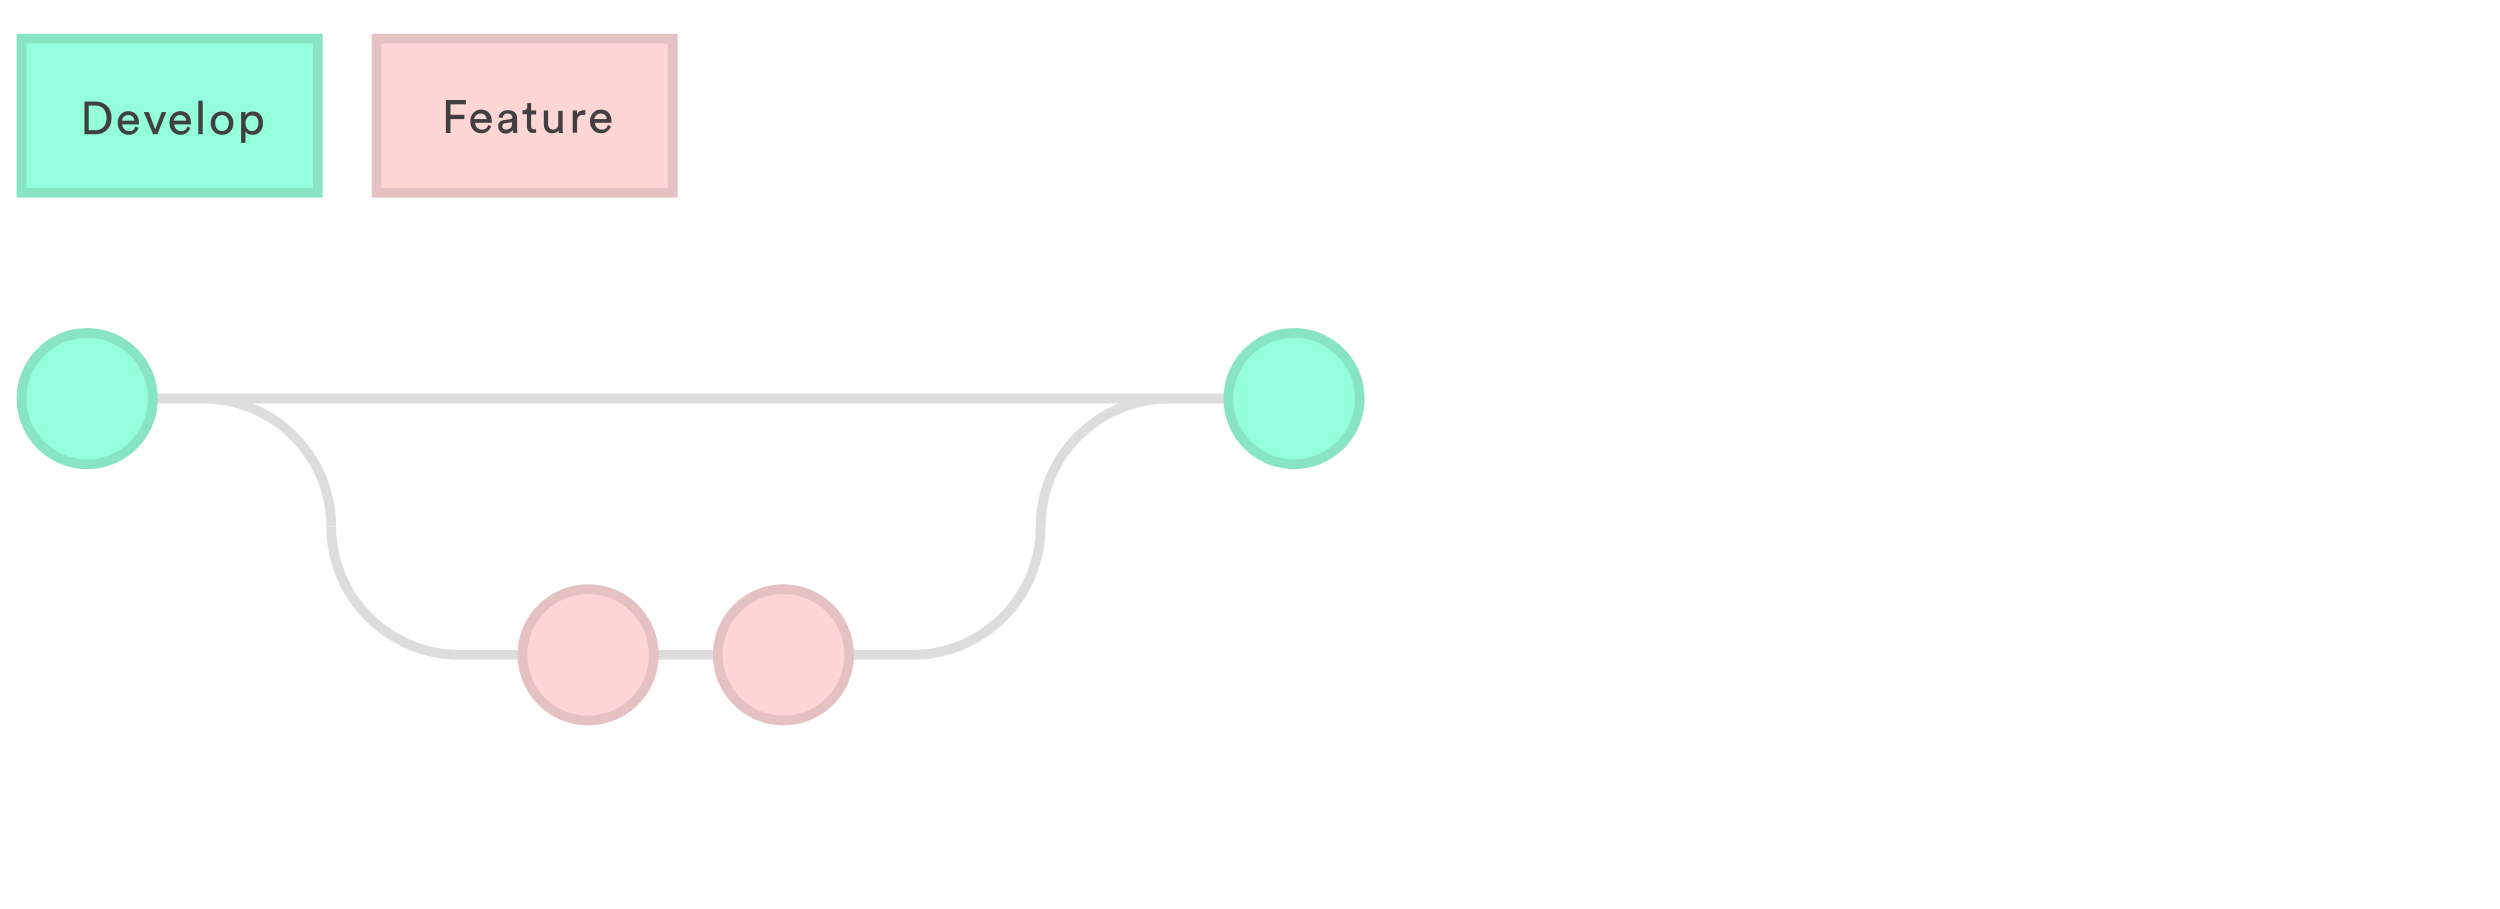
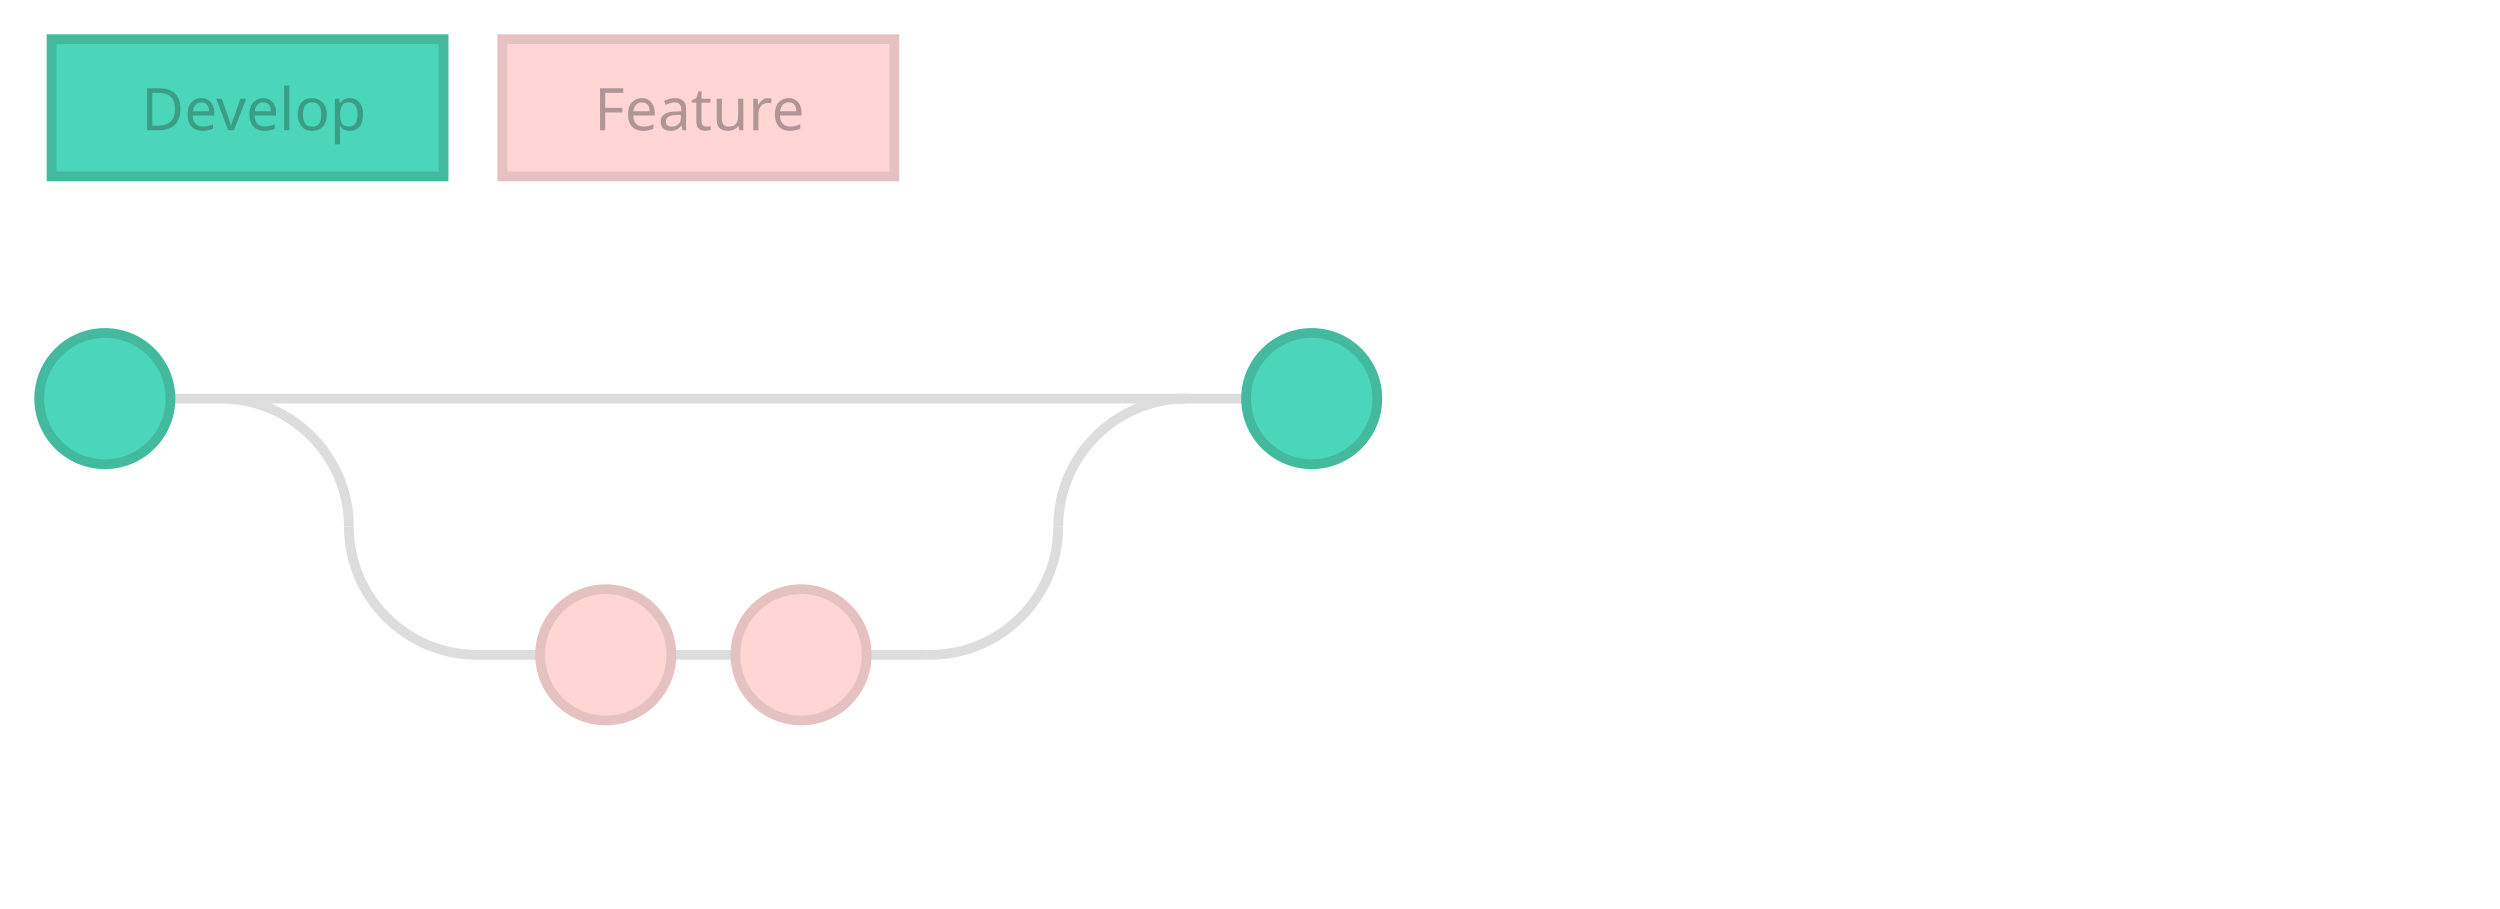
<svg xmlns="http://www.w3.org/2000/svg" version="1.1" id="Layer_1" x="0px" y="0px" width="127.559px" height="46.343px" viewBox="0 0 127.559 46.343" enable-background="new 0 0 127.559 46.343" xml:space="preserve">
  <g id="git_x5F_workflow_x5F_8">
-     <path fill="none" stroke="#DDDDDD" stroke-width="0.5" stroke-miterlimit="10" d="M53.097,26.875c0-3.604,2.936-6.538,6.538-6.538" />
-     <path fill="none" stroke="#59AFE1" stroke-width="0.6" stroke-miterlimit="10" d="M46.368,20.337" />
-     <path fill="none" stroke="#DDDDDD" stroke-width="0.5" stroke-miterlimit="10" d="M16.902,26.875c0-3.604-2.934-6.538-6.536-6.538    M62.68,20.337H7.797" />
-     <circle fill="#94FFDD" stroke="#88E5C3" stroke-width="0.5" stroke-miterlimit="10" cx="66.028" cy="20.338" r="3.348" />
-     <path fill="none" stroke="#DDDDDD" stroke-width="0.5" stroke-miterlimit="10" d="M16.902,26.875c0,3.604,2.936,6.537,6.537,6.537   h22.945" />
-     <circle fill="#FFD6D3" stroke="#E5C2C1" stroke-width="0.5" stroke-miterlimit="10" cx="30.008" cy="33.412" r="3.349" />
-     <circle fill="#FFD6D3" stroke="#E5C2C1" stroke-width="0.5" stroke-miterlimit="10" cx="39.974" cy="33.412" r="3.349" />
-     <path fill="none" stroke="#DDDDDD" stroke-width="0.5" stroke-miterlimit="10" d="M46.368,33.412h0.189   c3.604,0,6.538-2.934,6.538-6.537" />
-     <circle fill="#94FFDD" stroke="#88E5C3" stroke-width="0.5" stroke-miterlimit="10" cx="4.449" cy="20.338" r="3.348" />
+     <path fill="none" stroke="#DDDDDD" stroke-width="0.5" stroke-miterlimit="10" d="M53.996,26.875c0-3.604,2.937-6.538,6.538-6.538" />
+     <path fill="none" stroke="#59AFE1" stroke-width="0.6" stroke-miterlimit="10" d="M47.268,20.337" />
+     <path fill="none" stroke="#DDDDDD" stroke-width="0.5" stroke-miterlimit="10" d="M17.801,26.875c0-3.604-2.934-6.538-6.535-6.538    M63.579,20.337H8.697" />
+     <circle fill="#4BD6BA" stroke="#43BA9E" stroke-width="0.5" stroke-miterlimit="10" cx="66.927" cy="20.338" r="3.348" />
+     <path fill="none" stroke="#DDDDDD" stroke-width="0.5" stroke-miterlimit="10" d="M17.801,26.875c0,3.604,2.937,6.537,6.537,6.537   h22.945" />
+     <circle fill="#FFD6D3" stroke="#E5C2C1" stroke-width="0.5" stroke-miterlimit="10" cx="30.907" cy="33.412" r="3.349" />
+     <circle fill="#FFD6D3" stroke="#E5C2C1" stroke-width="0.5" stroke-miterlimit="10" cx="40.873" cy="33.412" r="3.349" />
+     <path fill="none" stroke="#DDDDDD" stroke-width="0.5" stroke-miterlimit="10" d="M47.268,33.412h0.188   c3.604,0,6.538-2.934,6.538-6.537" />
+     <circle fill="#4BD6BA" stroke="#43BA9E" stroke-width="0.5" stroke-miterlimit="10" cx="5.349" cy="20.338" r="3.348" />
  </g>
-   <path fill="#94FFDD" stroke="#88E5C3" stroke-width="0.5" stroke-miterlimit="10" d="M1.1,1.977h15.116v7.856H1.1V1.977z" />
-   <path fill="#404040" d="M4.31,6.849V5.182h0.58c0.425,0,0.802,0.284,0.802,0.834c0,0.551-0.377,0.833-0.802,0.833H4.31z   M4.875,6.644c0.31,0,0.562-0.204,0.562-0.628c0-0.426-0.254-0.63-0.562-0.63H4.528v1.258H4.875z M7.074,6.518  C7.007,6.722,6.82,6.879,6.573,6.879c-0.303,0-0.569-0.22-0.569-0.613c0-0.359,0.253-0.596,0.532-0.596  c0.347,0,0.554,0.236,0.554,0.596v0.08H6.242c0,0.202,0.153,0.345,0.347,0.345c0.185,0,0.278-0.093,0.31-0.235L7.074,6.518z   M6.851,6.157c0-0.158-0.105-0.285-0.313-0.285c-0.188,0-0.294,0.144-0.312,0.285H6.851z M8.033,6.849H7.81L7.337,5.717h0.256  l0.324,0.881L8.25,5.717h0.236L8.033,6.849z M9.708,6.518C9.646,6.722,9.46,6.879,9.207,6.879c-0.295,0-0.562-0.22-0.562-0.613  c0-0.359,0.252-0.596,0.547-0.596c0.35,0,0.553,0.236,0.553,0.596v0.08H8.896c0,0.202,0.156,0.345,0.342,0.345  c0.191,0,0.285-0.093,0.316-0.235L9.708,6.518z M9.492,6.157c0-0.158-0.109-0.285-0.314-0.285c-0.188,0-0.295,0.144-0.312,0.285  H9.492z M10.119,6.849V5.135h0.223v1.714H10.119z M11.91,6.281c0,0.347-0.234,0.598-0.58,0.598c-0.35,0-0.58-0.251-0.58-0.598  c0-0.344,0.23-0.596,0.58-0.596C11.662,5.67,11.91,5.938,11.91,6.281z M11.675,6.281c0-0.266-0.16-0.409-0.346-0.409  c-0.188,0-0.35,0.144-0.35,0.409c0,0.267,0.162,0.409,0.35,0.409C11.515,6.69,11.675,6.533,11.675,6.281z M12.302,7.288V5.717h0.223  v0.174c0.062-0.111,0.188-0.205,0.373-0.205c0.35,0,0.523,0.268,0.523,0.596c0,0.332-0.191,0.598-0.539,0.598  c-0.172,0-0.312-0.077-0.357-0.188V7.29h-0.223V7.288z M12.853,5.891c-0.203,0-0.328,0.171-0.328,0.391  c0,0.236,0.143,0.409,0.328,0.409c0.205,0,0.33-0.173,0.33-0.409C13.199,6.046,13.074,5.891,12.853,5.891z" />
-   <path fill="#FFD6D3" stroke="#E5C2C1" stroke-width="0.5" stroke-miterlimit="10" d="M19.216,1.977h15.111v7.856H19.216V1.977z" />
-   <path fill="#404040" d="M22.751,6.769V5.104h1.02v0.22h-0.785v0.534h0.709v0.219h-0.709v0.708h-0.232L22.751,6.769L22.751,6.769z   M25.06,6.44C25,6.644,24.808,6.802,24.558,6.802c-0.299,0-0.562-0.22-0.562-0.614c0-0.361,0.248-0.598,0.549-0.598  c0.346,0,0.549,0.236,0.549,0.598v0.078h-0.85c0,0.205,0.152,0.348,0.348,0.348c0.186,0,0.283-0.096,0.314-0.236L25.06,6.44z   M24.824,6.076c0-0.154-0.109-0.281-0.312-0.281c-0.193,0-0.301,0.143-0.316,0.281H24.824z M25.734,6.127l0.316-0.051  c0.062-0.015,0.094-0.046,0.094-0.077c0-0.108-0.078-0.204-0.25-0.204c-0.16,0-0.236,0.096-0.254,0.235l-0.201-0.046  c0.031-0.221,0.219-0.363,0.473-0.363c0.348,0,0.473,0.189,0.473,0.409v0.567c0,0.093,0.014,0.155,0.014,0.187h-0.221  c0-0.031-0.016-0.078-0.016-0.156c-0.049,0.078-0.156,0.188-0.359,0.188c-0.236,0-0.377-0.157-0.377-0.346  C25.392,6.266,25.533,6.141,25.734,6.127z M26.128,6.281V6.235l-0.342,0.046c-0.102,0.016-0.162,0.064-0.162,0.174  c0,0.078,0.078,0.158,0.191,0.158C25.988,6.614,26.128,6.533,26.128,6.281z M27.101,5.637h0.254v0.205h-0.254V6.44  c0,0.108,0.051,0.158,0.16,0.158c0.031,0,0.062,0,0.094-0.016v0.187c-0.018,0-0.078,0.016-0.154,0.016  c-0.191,0-0.314-0.125-0.314-0.329V5.827H26.66V5.622h0.066c0.125,0,0.172-0.077,0.172-0.17V5.263H27.1L27.101,5.637L27.101,5.637z   M28.171,6.802c-0.27,0-0.424-0.204-0.424-0.456V5.637h0.219v0.676c0,0.158,0.076,0.301,0.254,0.301c0.17,0,0.264-0.127,0.264-0.285  V5.655h0.225v0.928c0,0.093,0,0.171,0.014,0.202H28.52c0-0.031-0.02-0.094-0.02-0.141C28.453,6.753,28.312,6.802,28.171,6.802z   M29.851,5.858h-0.094c-0.188,0-0.312,0.096-0.312,0.347v0.564h-0.223V5.637h0.223v0.205c0.076-0.172,0.219-0.221,0.344-0.221h0.076  v0.236L29.851,5.858L29.851,5.858z M31.169,6.44c-0.062,0.204-0.248,0.362-0.502,0.362c-0.295,0-0.564-0.22-0.564-0.614  c0-0.361,0.254-0.598,0.549-0.598c0.35,0,0.551,0.236,0.551,0.598v0.078h-0.846c0,0.205,0.156,0.348,0.344,0.348  c0.189,0,0.283-0.096,0.312-0.236L31.169,6.44z M30.953,6.076c0-0.154-0.109-0.281-0.316-0.281c-0.188,0-0.295,0.143-0.316,0.281  H30.953z" />
+   <g>
+     <rect x="2.632" y="2" fill="#4BD6BA" stroke="#43BA9E" stroke-width="0.5" stroke-miterlimit="10" width="20" height="7" />
+     <text transform="matrix(1 0 0 1 7.2078 6.6455)" fill="#3B9E84" font-family="'DINPro-Medium'" font-size="3">Develop</text>
+   </g>
+   <g>
+     <rect x="25.631" y="2" fill="#FFD6D3" stroke="#E5C2C1" stroke-width="0.5" stroke-miterlimit="10" width="20" height="7" />
+     <text transform="matrix(1 0 0 1 30.3186 6.6455)" fill="#AF9595" font-family="'DINPro-Medium'" font-size="3">Feature</text>
+   </g>
</svg>
